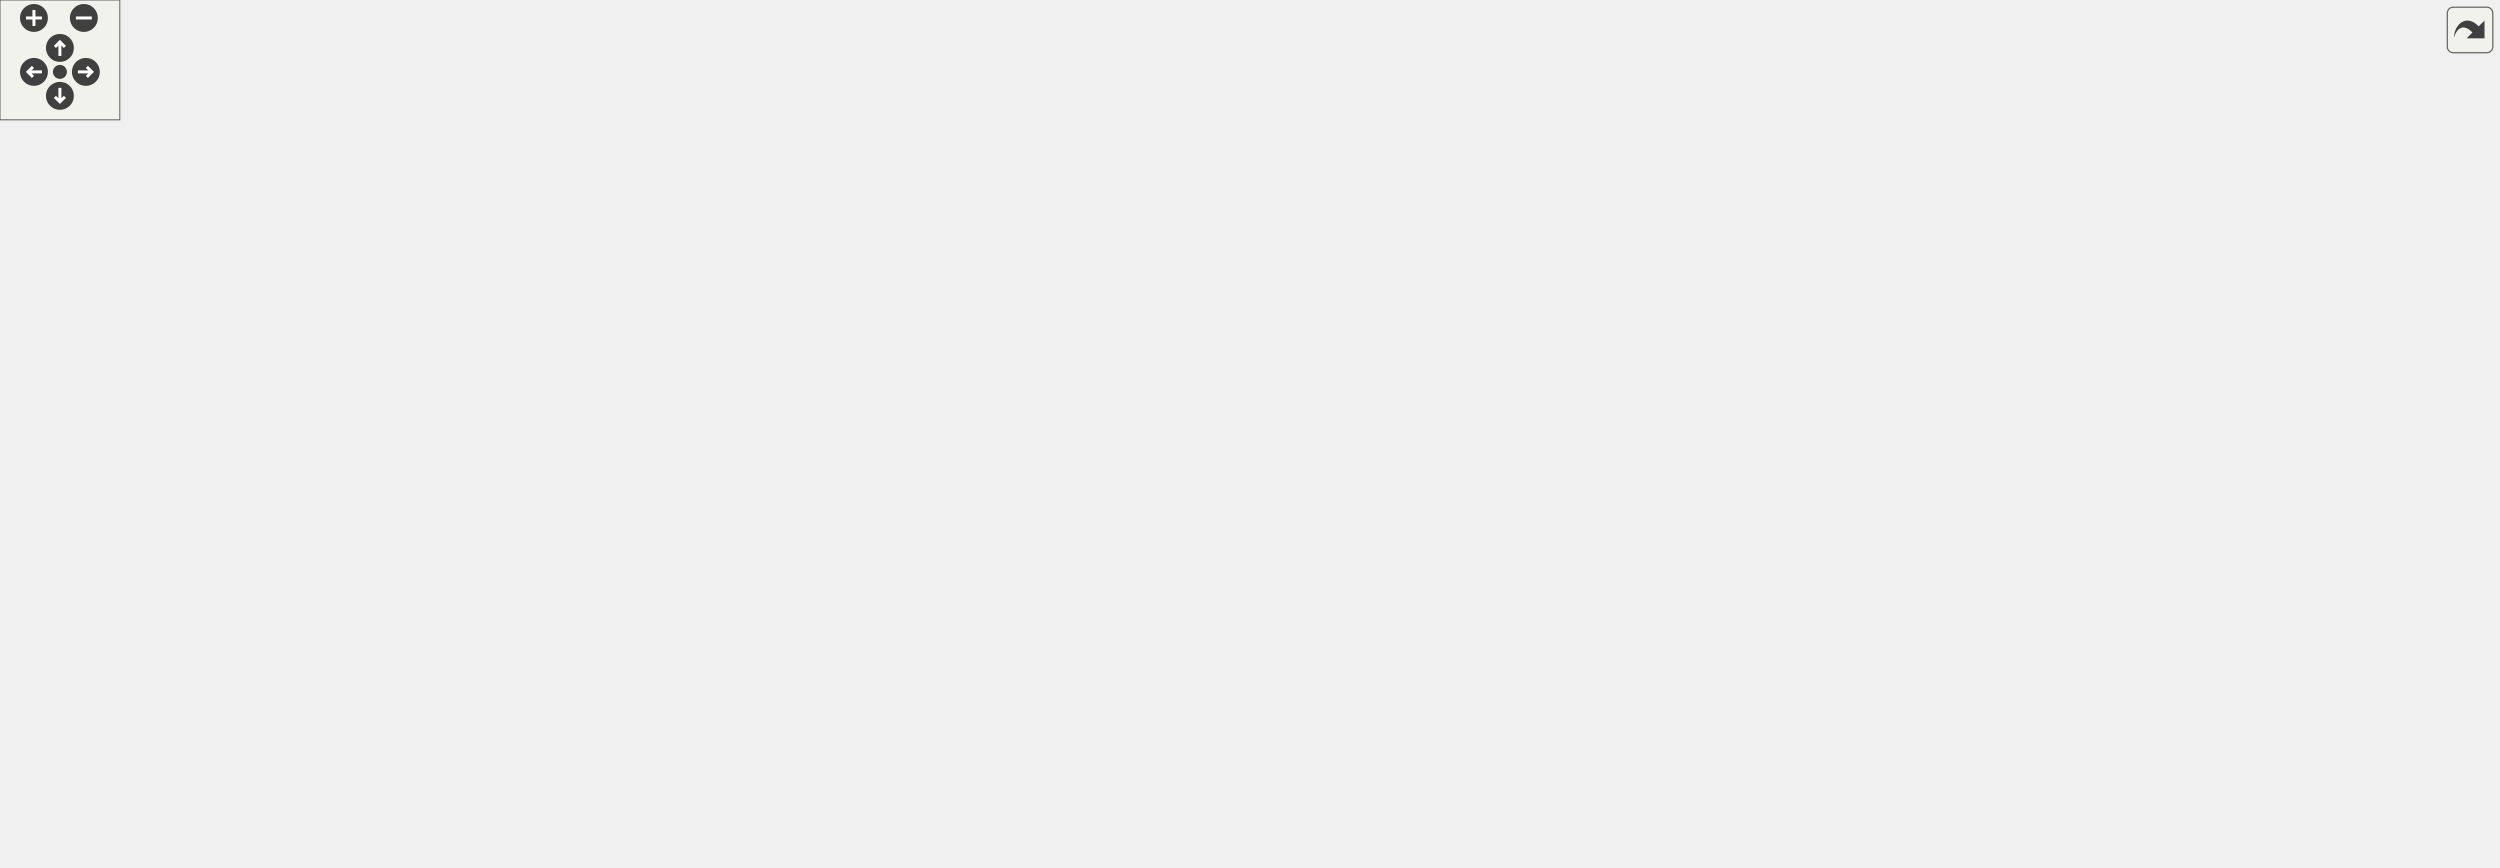
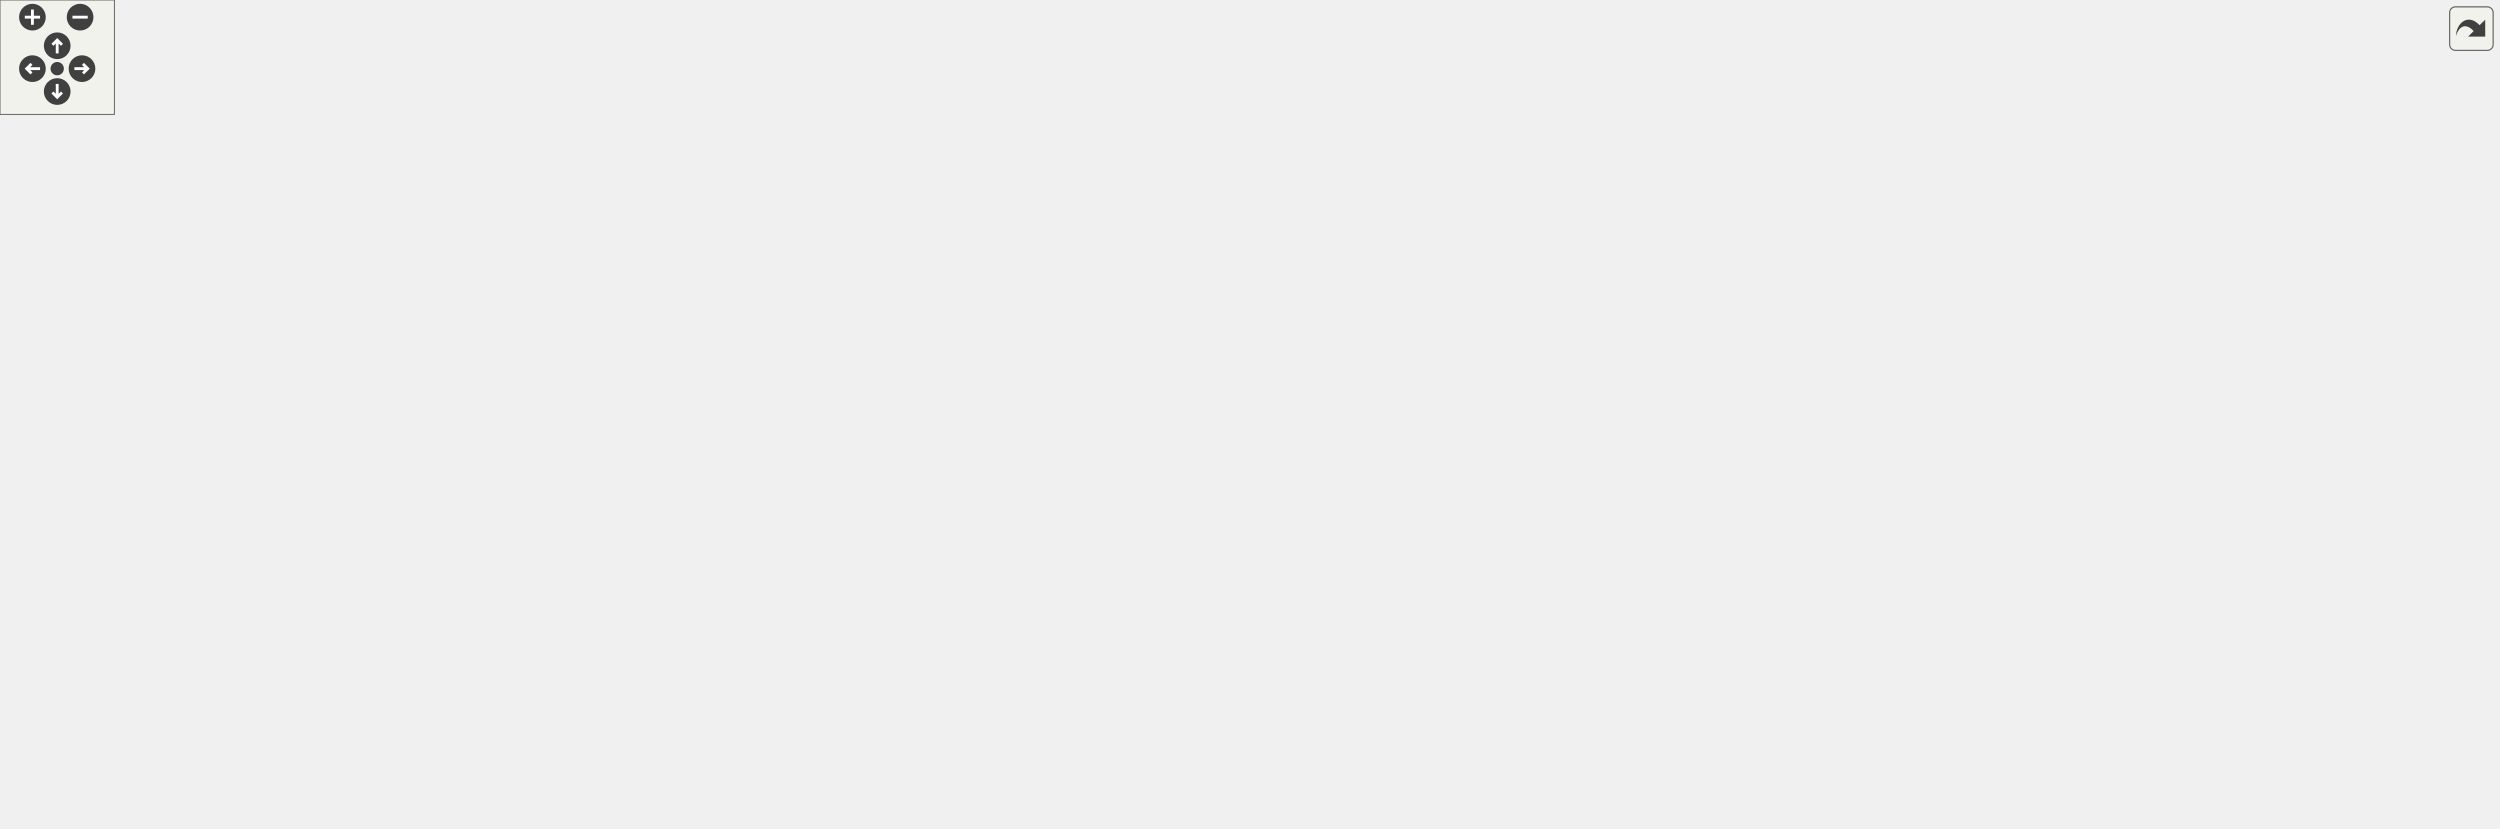
<svg xmlns="http://www.w3.org/2000/svg" xmlns:xlink="http://www.w3.org/1999/xlink" id="main" version="1.1" xml:space="preserve">
  <style type="text/css">
.edge:hover path { stroke: red; }
.edge:hover polygon { stroke: red; fill: red; }
</style>
  <defs>
    <circle id="rim" cx="0" cy="0" r="7" />
    <circle id="rim2" cx="0" cy="0" r="3.5" />
    <g id="zoomPlus">
      <use xlink:href="#rim" fill="#404040">
        <set attributeName="fill" to="#808080" begin="zoomplus.mouseover" end="zoomplus.mouseout" />
      </use>
      <path d="M-4,0h8M0,-4v8" fill="none" stroke="white" stroke-width="1.5" pointer-events="none" />
    </g>
    <g id="zoomMin">
      <use xlink:href="#rim" fill="#404040">
        <set attributeName="fill" to="#808080" begin="zoomminus.mouseover" end="zoomminus.mouseout" />
      </use>
      <path d="M-4,0h8" fill="none" stroke="white" stroke-width="1.5" pointer-events="none" />
    </g>
    <g id="dirArrow">
      <path fill="none" stroke="white" stroke-width="1.5" d="M0,-3.0v7 M-2.5,-0.5L0,-3.0L2.5,-0.5" />
    </g>
    <g id="resetDef">
      <use xlink:href="#rim2" fill="#404040">
        <set attributeName="fill" to="#808080" begin="reset.mouseover" end="reset.mouseout" />
      </use>
    </g>
  </defs>
  <svg id="graph" class="graph">
    <g id="viewport">
      <g id="node1" class="node">
        <g id="a_node1">
          <a xlink:title="Calculates the actual normalized fill amount for the image.">
-             <polygon fill="#bfbfbf" stroke="black" points="1128,-177 1128,-207 1251,-207 1251,-177 1128,-177" />
-             <text text-anchor="start" x="1136" y="-195" font-family="Helvetica,sans-Serif" font-size="10.00">UIController.CalculateFill</text>
-             <text text-anchor="middle" x="1189.5" y="-184" font-family="Helvetica,sans-Serif" font-size="10.00">Amount</text>
+             <polygon fill="#bfbfbf" stroke="black" points="1187,-177 1187,-207 1310,-207 1310,-177 1187,-177" />
+             <text text-anchor="start" x="1195" y="-195" font-family="Helvetica,sans-Serif" font-size="10.00">UIController.CalculateFill</text>
+             <text text-anchor="middle" x="1248.5" y="-184" font-family="Helvetica,sans-Serif" font-size="10.00">Amount</text>
          </a>
        </g>
      </g>
      <g id="node2" class="node">
        <g id="a_node2">
          <a xlink:href="class_structure_u_i_controller.html#a440b6978d77790330878b47582fe43dc" target="_top" xlink:title="Updates the current HP of the entity.">
-             <polygon fill="none" stroke="black" points="952,-311 952,-341 1092,-341 1092,-311 952,-311" />
-             <text text-anchor="start" x="960" y="-329" font-family="Helvetica,sans-Serif" font-size="10.00">StructureUIController.Update</text>
-             <text text-anchor="middle" x="1022" y="-318" font-family="Helvetica,sans-Serif" font-size="10.00">CurrentHP</text>
+             <polygon fill="none" stroke="black" points="1011,-311 1011,-341 1151,-341 1151,-311 1011,-311" />
+             <text text-anchor="start" x="1019" y="-329" font-family="Helvetica,sans-Serif" font-size="10.00">StructureUIController.Update</text>
+             <text text-anchor="middle" x="1081" y="-318" font-family="Helvetica,sans-Serif" font-size="10.00">CurrentHP</text>
          </a>
        </g>
      </g>
      <g id="edge1" class="edge">
-         <path fill="none" stroke="midnightblue" d="M1171.8,-215.4C1154.18,-238.68 1124.51,-274.15 1092,-297 1084.35,-302.38 1075.54,-307.03 1066.83,-310.93" />
-         <polygon fill="midnightblue" stroke="midnightblue" points="1174.8,-217.24 1177.95,-207.12 1169.17,-213.06 1174.8,-217.24" />
+         <path fill="none" stroke="midnightblue" d="M1230.8,-215.4C1213.18,-238.68 1183.51,-274.15 1151,-297 1143.35,-302.38 1134.54,-307.03 1125.83,-310.93" />
+         <polygon fill="midnightblue" stroke="midnightblue" points="1233.8,-217.24 1236.95,-207.12 1228.17,-213.06 1233.8,-217.24" />
      </g>
      <g id="node5" class="node">
        <g id="a_node5">
          <a xlink:href="class_minion_u_i_controller.html#a9042cfa3430e60cf37cf0e0797692742" target="_top" xlink:title="Updates the current HP of the entity.">
-             <polygon fill="none" stroke="black" points="957.5,-257 957.5,-287 1086.5,-287 1086.5,-257 957.5,-257" />
-             <text text-anchor="start" x="965.5" y="-275" font-family="Helvetica,sans-Serif" font-size="10.00">MinionUIController.Update</text>
-             <text text-anchor="middle" x="1022" y="-264" font-family="Helvetica,sans-Serif" font-size="10.00">CurrentHP</text>
+             <polygon fill="none" stroke="black" points="1016.5,-257 1016.5,-287 1145.5,-287 1145.5,-257 1016.5,-257" />
+             <text text-anchor="start" x="1024.5" y="-275" font-family="Helvetica,sans-Serif" font-size="10.00">MinionUIController.Update</text>
+             <text text-anchor="middle" x="1081" y="-264" font-family="Helvetica,sans-Serif" font-size="10.00">CurrentHP</text>
          </a>
        </g>
      </g>
      <g id="edge4" class="edge">
-         <path fill="none" stroke="midnightblue" d="M1151.52,-211.91C1133.68,-221.32 1111.88,-232.54 1092,-242 1081.38,-247.05 1069.7,-252.26 1059.02,-256.89" />
-         <polygon fill="midnightblue" stroke="midnightblue" points="1153.27,-214.94 1160.46,-207.17 1149.99,-208.76 1153.27,-214.94" />
+         <path fill="none" stroke="midnightblue" d="M1209.65,-211.75C1191.93,-220.85 1170.49,-231.68 1151,-241 1139.86,-246.33 1127.6,-251.92 1116.54,-256.87" />
+         <polygon fill="midnightblue" stroke="midnightblue" points="1211.26,-214.85 1218.54,-207.16 1208.05,-208.63 1211.26,-214.85" />
      </g>
      <g id="node7" class="node">
        <g id="a_node7">
          <a xlink:href="class_player_u_i_controller.html#aca577b724c1f3f2ed54ad1165a7842c2" target="_top" xlink:title="Sets the current HP value to the Image.">
-             <polygon fill="none" stroke="black" points="958,-202 958,-232 1086,-232 1086,-202 958,-202" />
-             <text text-anchor="start" x="966" y="-220" font-family="Helvetica,sans-Serif" font-size="10.00">PlayerUIController.Update</text>
-             <text text-anchor="middle" x="1022" y="-209" font-family="Helvetica,sans-Serif" font-size="10.00">CurrentHP</text>
+             <polygon fill="none" stroke="black" points="1017,-202 1017,-232 1145,-232 1145,-202 1017,-202" />
+             <text text-anchor="start" x="1025" y="-220" font-family="Helvetica,sans-Serif" font-size="10.00">PlayerUIController.Update</text>
+             <text text-anchor="middle" x="1081" y="-209" font-family="Helvetica,sans-Serif" font-size="10.00">CurrentHP</text>
          </a>
        </g>
      </g>
      <g id="edge6" class="edge">
-         <path fill="none" stroke="midnightblue" d="M1117.83,-202.67C1107.31,-204.26 1096.53,-205.89 1086.18,-207.46" />
-         <polygon fill="midnightblue" stroke="midnightblue" points="1118.45,-206.12 1127.81,-201.17 1117.4,-199.2 1118.45,-206.12" />
-       </g>
-       <g id="node13" class="node">
-         <g id="a_node13">
+         <path fill="none" stroke="midnightblue" d="M1176.83,-202.67C1166.31,-204.26 1155.53,-205.89 1145.18,-207.46" />
+         <polygon fill="midnightblue" stroke="midnightblue" points="1177.45,-206.12 1186.81,-201.17 1176.4,-199.2 1177.45,-206.12" />
+       </g>
+       <g id="node15" class="node">
+         <g id="a_node15">
          <a xlink:href="class_player_u_i_controller.html#adadd54ec10a1236aa7c08022d27fa068" target="_top" xlink:title="Sets the current level and xp to the Image.">
-             <polygon fill="none" stroke="black" points="958,-104 958,-134 1086,-134 1086,-104 958,-104" />
-             <text text-anchor="start" x="966" y="-122" font-family="Helvetica,sans-Serif" font-size="10.00">PlayerUIController.Update</text>
-             <text text-anchor="middle" x="1022" y="-111" font-family="Helvetica,sans-Serif" font-size="10.00">CurrentLevel</text>
-           </a>
-         </g>
-       </g>
-       <g id="edge12" class="edge">
-         <path fill="none" stroke="midnightblue" d="M1151.3,-172.26C1133.57,-163.17 1111.92,-152.53 1092,-144 1084.04,-140.59 1075.43,-137.23 1067.1,-134.13" />
-         <polygon fill="midnightblue" stroke="midnightblue" points="1149.7,-175.37 1160.19,-176.85 1152.91,-169.15 1149.7,-175.37" />
-       </g>
-       <g id="node23" class="node">
-         <g id="a_node23">
-           <a xlink:href="class_player_u_i_controller.html#ac7bf7455ce00b144f6a1678e524819b2" target="_top" xlink:title="Sets the current MP value to the Image.">
-             <polygon fill="none" stroke="black" points="958,-44 958,-74 1086,-74 1086,-44 958,-44" />
-             <text text-anchor="start" x="966" y="-62" font-family="Helvetica,sans-Serif" font-size="10.00">PlayerUIController.Update</text>
-             <text text-anchor="middle" x="1022" y="-51" font-family="Helvetica,sans-Serif" font-size="10.00">CurrentMana</text>
-           </a>
-         </g>
-       </g>
-       <g id="edge23" class="edge">
-         <path fill="none" stroke="midnightblue" d="M1169.69,-168.99C1151.42,-147.67 1122.12,-116.02 1092,-94 1081.59,-86.39 1069.28,-79.57 1057.97,-74.01" />
-         <polygon fill="midnightblue" stroke="midnightblue" points="1167.23,-171.5 1176.35,-176.89 1172.58,-166.99 1167.23,-171.5" />
+             <polygon fill="none" stroke="black" points="1017,-104 1017,-134 1145,-134 1145,-104 1017,-104" />
+             <text text-anchor="start" x="1025" y="-122" font-family="Helvetica,sans-Serif" font-size="10.00">PlayerUIController.Update</text>
+             <text text-anchor="middle" x="1081" y="-111" font-family="Helvetica,sans-Serif" font-size="10.00">CurrentLevel</text>
+           </a>
+         </g>
+       </g>
+       <g id="edge14" class="edge">
+         <path fill="none" stroke="midnightblue" d="M1211.17,-172.09C1193.32,-162.68 1171.32,-151.65 1151,-143 1143.65,-139.87 1135.74,-136.83 1127.98,-134.02" />
+         <polygon fill="midnightblue" stroke="midnightblue" points="1209.63,-175.23 1220.1,-176.84 1212.92,-169.05 1209.63,-175.23" />
      </g>
      <g id="node26" class="node">
        <g id="a_node26">
+           <a xlink:href="class_player_u_i_controller.html#ac7bf7455ce00b144f6a1678e524819b2" target="_top" xlink:title="Sets the current MP value to the Image.">
+             <polygon fill="none" stroke="black" points="1017,-44 1017,-74 1145,-74 1145,-44 1017,-44" />
+             <text text-anchor="start" x="1025" y="-62" font-family="Helvetica,sans-Serif" font-size="10.00">PlayerUIController.Update</text>
+             <text text-anchor="middle" x="1081" y="-51" font-family="Helvetica,sans-Serif" font-size="10.00">CurrentMana</text>
+           </a>
+         </g>
+       </g>
+       <g id="edge27" class="edge">
+         <path fill="none" stroke="midnightblue" d="M1228.69,-168.99C1210.42,-147.67 1181.12,-116.02 1151,-94 1140.59,-86.39 1128.28,-79.57 1116.97,-74.01" />
+         <polygon fill="midnightblue" stroke="midnightblue" points="1226.23,-171.5 1235.35,-176.89 1231.58,-166.99 1226.23,-171.5" />
+       </g>
+       <g id="node29" class="node">
+         <g id="a_node29">
          <a xlink:href="class_player_u_i_controller.html#aacc9f1b78d9e1adab16f8fc2ec246dfb" target="_top" xlink:title=" ">
-             <polygon fill="none" stroke="black" points="958,-153 958,-183 1086,-183 1086,-153 958,-153" />
-             <text text-anchor="start" x="966" y="-171" font-family="Helvetica,sans-Serif" font-size="10.00">PlayerUIController.Update</text>
-             <text text-anchor="middle" x="1022" y="-160" font-family="Helvetica,sans-Serif" font-size="10.00">MaxHP</text>
-           </a>
-         </g>
-       </g>
-       <g id="edge27" class="edge">
-         <path fill="none" stroke="midnightblue" d="M1117.83,-181.75C1107.31,-180.23 1096.53,-178.66 1086.18,-177.16" />
-         <polygon fill="midnightblue" stroke="midnightblue" points="1117.41,-185.23 1127.81,-183.2 1118.42,-178.3 1117.41,-185.23" />
+             <polygon fill="none" stroke="black" points="1017,-153 1017,-183 1145,-183 1145,-153 1017,-153" />
+             <text text-anchor="start" x="1025" y="-171" font-family="Helvetica,sans-Serif" font-size="10.00">PlayerUIController.Update</text>
+             <text text-anchor="middle" x="1081" y="-160" font-family="Helvetica,sans-Serif" font-size="10.00">MaxHP</text>
+           </a>
+         </g>
+       </g>
+       <g id="edge31" class="edge">
+         <path fill="none" stroke="midnightblue" d="M1176.83,-181.75C1166.31,-180.23 1155.53,-178.66 1145.18,-177.16" />
+         <polygon fill="midnightblue" stroke="midnightblue" points="1176.41,-185.23 1186.81,-183.2 1177.42,-178.3 1176.41,-185.23" />
      </g>
      <g id="node3" class="node">
        <g id="a_node3">
          <a xlink:href="class_nexus_stats.html#ae804a5fa576e7252285f85ff03aa0615" target="_top" xlink:title=" ">
-             <polygon fill="none" stroke="black" points="769.5,-354.5 769.5,-373.5 915.5,-373.5 915.5,-354.5 769.5,-354.5" />
-             <text text-anchor="middle" x="842.5" y="-361.5" font-family="Helvetica,sans-Serif" font-size="10.00">NexusStats.DealDamageRPC</text>
+             <polygon fill="none" stroke="black" points="828.5,-354.5 828.5,-373.5 974.5,-373.5 974.5,-354.5 828.5,-354.5" />
+             <text text-anchor="middle" x="901.5" y="-361.5" font-family="Helvetica,sans-Serif" font-size="10.00">NexusStats.DealDamageRPC</text>
          </a>
        </g>
      </g>
      <g id="edge2" class="edge">
-         <path fill="none" stroke="midnightblue" d="M941.94,-342.93C923.39,-346.9 904.27,-350.99 887.88,-354.5" />
-         <polygon fill="midnightblue" stroke="midnightblue" points="942.82,-346.32 951.87,-340.8 941.35,-339.47 942.82,-346.32" />
+         <path fill="none" stroke="midnightblue" d="M1000.94,-342.93C982.39,-346.9 963.27,-350.99 946.88,-354.5" />
+         <polygon fill="midnightblue" stroke="midnightblue" points="1001.82,-346.32 1010.87,-340.8 1000.35,-339.47 1001.82,-346.32" />
      </g>
      <g id="node4" class="node">
        <g id="a_node4">
          <a xlink:href="class_turret_stats.html#a503110135edcf63f735168caec63debd" target="_top" xlink:title=" ">
-             <polygon fill="none" stroke="black" points="771,-316.5 771,-335.5 914,-335.5 914,-316.5 771,-316.5" />
-             <text text-anchor="middle" x="842.5" y="-323.5" font-family="Helvetica,sans-Serif" font-size="10.00">TurretStats.DealDamageRPC</text>
+             <polygon fill="none" stroke="black" points="830,-316.5 830,-335.5 973,-335.5 973,-316.5 830,-316.5" />
+             <text text-anchor="middle" x="901.5" y="-323.5" font-family="Helvetica,sans-Serif" font-size="10.00">TurretStats.DealDamageRPC</text>
          </a>
        </g>
      </g>
      <g id="edge3" class="edge">
-         <path fill="none" stroke="midnightblue" d="M941.63,-326C932.49,-326 923.21,-326 914.2,-326" />
-         <polygon fill="midnightblue" stroke="midnightblue" points="941.87,-329.5 951.87,-326 941.87,-322.5 941.87,-329.5" />
+         <path fill="none" stroke="midnightblue" d="M1000.63,-326C991.49,-326 982.21,-326 973.2,-326" />
+         <polygon fill="midnightblue" stroke="midnightblue" points="1000.87,-329.5 1010.87,-326 1000.87,-322.5 1000.87,-329.5" />
      </g>
      <g id="node6" class="node">
        <g id="a_node6">
          <a xlink:href="class_minion_stats.html#ad1a8cab09c44cd06629a2dbe924c83ff" target="_top" xlink:title=" ">
-             <polygon fill="none" stroke="black" points="769,-278.5 769,-297.5 916,-297.5 916,-278.5 769,-278.5" />
-             <text text-anchor="middle" x="842.5" y="-285.5" font-family="Helvetica,sans-Serif" font-size="10.00">MinionStats.DealDamageRPC</text>
+             <polygon fill="none" stroke="black" points="828,-278.5 828,-297.5 975,-297.5 975,-278.5 828,-278.5" />
+             <text text-anchor="middle" x="901.5" y="-285.5" font-family="Helvetica,sans-Serif" font-size="10.00">MinionStats.DealDamageRPC</text>
          </a>
        </g>
      </g>
      <g id="edge5" class="edge">
-         <path fill="none" stroke="midnightblue" d="M947.29,-278.64C937.04,-279.57 926.53,-280.52 916.3,-281.44" />
-         <polygon fill="midnightblue" stroke="midnightblue" points="947.77,-282.11 957.42,-277.73 947.15,-275.14 947.77,-282.11" />
+         <path fill="none" stroke="midnightblue" d="M1006.29,-278.64C996.04,-279.57 985.53,-280.52 975.3,-281.44" />
+         <polygon fill="midnightblue" stroke="midnightblue" points="1006.77,-282.11 1016.42,-277.73 1006.15,-275.14 1006.77,-282.11" />
      </g>
      <g id="node8" class="node">
        <g id="a_node8">
          <a xlink:href="class_player_stats.html#a6542a649dfb0cccc9fe329c83024e3ed" target="_top" xlink:title=" ">
-             <polygon fill="none" stroke="black" points="769.5,-240.5 769.5,-259.5 915.5,-259.5 915.5,-240.5 769.5,-240.5" />
-             <text text-anchor="middle" x="842.5" y="-247.5" font-family="Helvetica,sans-Serif" font-size="10.00">PlayerStats.DealDamageRPC</text>
+             <polygon fill="none" stroke="black" points="135,-164.5 135,-183.5 281,-183.5 281,-164.5 135,-164.5" />
+             <text text-anchor="middle" x="208" y="-171.5" font-family="Helvetica,sans-Serif" font-size="10.00">PlayerStats.DealDamageRPC</text>
          </a>
        </g>
      </g>
      <g id="edge7" class="edge">
-         <path fill="none" stroke="midnightblue" d="M948.07,-230.56C930.15,-233.89 911.34,-237.39 894.69,-240.48" />
-         <polygon fill="midnightblue" stroke="midnightblue" points="948.73,-234 957.92,-228.73 947.45,-227.11 948.73,-234" />
+         <path fill="none" stroke="midnightblue" d="M1006.74,-215.36C935.45,-213.9 824.04,-212 727.5,-212 727.5,-212 727.5,-212 550,-212 446.1,-212 420.05,-206.24 317,-193 297.46,-190.49 276.06,-186.9 257.51,-183.52" />
+         <polygon fill="midnightblue" stroke="midnightblue" points="1006.89,-218.86 1016.96,-215.57 1007.04,-211.86 1006.89,-218.86" />
      </g>
      <g id="node9" class="node">
        <g id="a_node9">
          <a xlink:href="class_player_stats.html#a07cb6a60391d769fea03f1bc3b6927c6" target="_top" xlink:title=" ">
-             <polygon fill="none" stroke="black" points="787.5,-202.5 787.5,-221.5 897.5,-221.5 897.5,-202.5 787.5,-202.5" />
-             <text text-anchor="middle" x="842.5" y="-209.5" font-family="Helvetica,sans-Serif" font-size="10.00">PlayerStats.HealRPC</text>
+             <polygon fill="none" stroke="black" points="846.5,-240.5 846.5,-259.5 956.5,-259.5 956.5,-240.5 846.5,-240.5" />
+             <text text-anchor="middle" x="901.5" y="-247.5" font-family="Helvetica,sans-Serif" font-size="10.00">PlayerStats.HealRPC</text>
          </a>
        </g>
      </g>
      <g id="edge8" class="edge">
-         <path fill="none" stroke="midnightblue" d="M947.61,-214.93C930.85,-214.46 913.33,-213.97 897.56,-213.52" />
-         <polygon fill="midnightblue" stroke="midnightblue" points="947.83,-218.44 957.92,-215.22 948.02,-211.44 947.83,-218.44" />
-       </g>
-       <g id="node11" class="node">
-         <g id="a_node11">
+         <path fill="none" stroke="midnightblue" d="M1007.07,-230.56C989.15,-233.89 970.34,-237.39 953.69,-240.48" />
+         <polygon fill="midnightblue" stroke="midnightblue" points="1007.73,-234 1016.92,-228.73 1006.45,-227.11 1007.73,-234" />
+       </g>
+       <g id="node13" class="node">
+         <g id="a_node13">
          <a xlink:href="class_player_stats.html#a75c908d1b8c5eb0b414db7ab99ceab9e" target="_top" xlink:title="Called whenever the player levels up.">
-             <polygon fill="none" stroke="black" points="790.5,-114.5 790.5,-133.5 894.5,-133.5 894.5,-114.5 790.5,-114.5" />
-             <text text-anchor="middle" x="842.5" y="-121.5" font-family="Helvetica,sans-Serif" font-size="10.00">PlayerStats.LevelUp</text>
-           </a>
-         </g>
-       </g>
-       <g id="edge10" class="edge">
-         <path fill="none" stroke="midnightblue" d="M957.83,-196.91C955.82,-195.68 953.87,-194.38 952,-193 930.26,-176.95 938.26,-159.33 916,-144 909.55,-139.56 902.14,-136.1 894.57,-133.4" />
-         <polygon fill="midnightblue" stroke="midnightblue" points="956.54,-200.19 967,-201.87 959.87,-194.04 956.54,-200.19" />
+             <polygon fill="none" stroke="black" points="849.5,-114.5 849.5,-133.5 953.5,-133.5 953.5,-114.5 849.5,-114.5" />
+             <text text-anchor="middle" x="901.5" y="-121.5" font-family="Helvetica,sans-Serif" font-size="10.00">PlayerStats.LevelUp</text>
+           </a>
+         </g>
+       </g>
+       <g id="edge12" class="edge">
+         <path fill="none" stroke="midnightblue" d="M1018.81,-197.18C1016.09,-195.57 1013.47,-193.85 1011,-192 989.36,-175.81 997.35,-158.19 975,-143 968.54,-138.61 961.13,-135.24 953.56,-132.64" />
+         <polygon fill="midnightblue" stroke="midnightblue" points="1017.3,-200.33 1027.78,-201.9 1020.56,-194.14 1017.3,-200.33" />
      </g>
      <g id="node10" class="node">
        <g id="a_node10">
          <a xlink:href="class_player_stats.html#a27fb46ca044608f34db45eb95ac16b4c" target="_top" xlink:title=" ">
-             <polygon fill="none" stroke="black" points="612.5,-202.5 612.5,-221.5 722.5,-221.5 722.5,-202.5 612.5,-202.5" />
-             <text text-anchor="middle" x="667.5" y="-209.5" font-family="Helvetica,sans-Serif" font-size="10.00">PlayerStats.Respawn</text>
+             <polygon fill="none" stroke="black" points="671.5,-240.5 671.5,-259.5 781.5,-259.5 781.5,-240.5 671.5,-240.5" />
+             <text text-anchor="middle" x="726.5" y="-247.5" font-family="Helvetica,sans-Serif" font-size="10.00">PlayerStats.Respawn</text>
          </a>
        </g>
      </g>
      <g id="edge9" class="edge">
-         <path fill="none" stroke="midnightblue" d="M777.14,-212C759.18,-212 739.87,-212 722.57,-212" />
-         <polygon fill="midnightblue" stroke="midnightblue" points="777.24,-215.5 787.24,-212 777.24,-208.5 777.24,-215.5" />
+         <path fill="none" stroke="midnightblue" d="M836.14,-250C818.18,-250 798.87,-250 781.57,-250" />
+         <polygon fill="midnightblue" stroke="midnightblue" points="836.24,-253.5 846.24,-250 836.24,-246.5 836.24,-253.5" />
+       </g>
+       <g id="node11" class="node">
+         <g id="a_node11">
+           <a xlink:href="class_respawn_canvas.html#aeb8465a7dc3b9f4fe6a36afc1c8bcf9a" target="_top" xlink:title=" ">
+             <polygon fill="none" stroke="black" points="477,-240.5 477,-259.5 625,-259.5 625,-240.5 477,-240.5" />
+             <text text-anchor="middle" x="551" y="-247.5" font-family="Helvetica,sans-Serif" font-size="10.00">RespawnCanvas.BuyRespawn</text>
+           </a>
+         </g>
+       </g>
+       <g id="edge10" class="edge">
+         <path fill="none" stroke="midnightblue" d="M661.02,-250C649.39,-250 637.18,-250 625.31,-250" />
+         <polygon fill="midnightblue" stroke="midnightblue" points="661.08,-253.5 671.08,-250 661.08,-246.5 661.08,-253.5" />
      </g>
      <g id="node12" class="node">
        <g id="a_node12">
-           <a xlink:href="class_player_stats.html#a2515cde362ce22291cde0073d23e2d9c" target="_top" xlink:title="Add some XP amount.">
-             <polygon fill="none" stroke="black" points="617.5,-95.5 617.5,-114.5 717.5,-114.5 717.5,-95.5 617.5,-95.5" />
-             <text text-anchor="middle" x="667.5" y="-102.5" font-family="Helvetica,sans-Serif" font-size="10.00">PlayerStats.AddXP</text>
+           <a xlink:href="class_respawn_canvas.html#a272c2f78c7bfbeb481fcb4b737fe446c" target="_top" xlink:title=" ">
+             <polygon fill="none" stroke="black" points="490,-278.5 490,-297.5 612,-297.5 612,-278.5 490,-278.5" />
+             <text text-anchor="middle" x="551" y="-285.5" font-family="Helvetica,sans-Serif" font-size="10.00">RespawnCanvas.Update</text>
          </a>
        </g>
      </g>
      <g id="edge11" class="edge">
-         <path fill="none" stroke="midnightblue" d="M779.91,-117.24C759.48,-114.99 737.03,-112.53 717.66,-110.4" />
-         <polygon fill="midnightblue" stroke="midnightblue" points="779.74,-120.74 790.06,-118.35 780.5,-113.78 779.74,-120.74" />
-       </g>
-       <g id="edge13" class="edge">
-         <path fill="none" stroke="midnightblue" d="M947.74,-107.97C937.11,-106.74 926.29,-105.68 916,-105 847.4,-100.45 767.87,-101.59 717.87,-103.08" />
-         <polygon fill="midnightblue" stroke="midnightblue" points="947.49,-111.47 957.84,-109.2 948.33,-104.52 947.49,-111.47" />
+         <path fill="none" stroke="midnightblue" d="M671.84,-261.75C647.31,-267.13 618.62,-273.41 595.47,-278.48" />
+         <polygon fill="midnightblue" stroke="midnightblue" points="672.7,-265.15 681.72,-259.59 671.2,-258.31 672.7,-265.15" />
      </g>
      <g id="node14" class="node">
        <g id="a_node14">
-           <a xlink:href="class_player_u_i_controller.html#aa5b61a93967fa5ce39bfd950a9e9d584" target="_top" xlink:title="Initializes all the values into the Image and Text.">
-             <polygon fill="none" stroke="black" points="776,-153 776,-183 909,-183 909,-153 776,-153" />
-             <text text-anchor="start" x="784" y="-171" font-family="Helvetica,sans-Serif" font-size="10.00">PlayerUIController.Initialize</text>
-             <text text-anchor="middle" x="842.5" y="-160" font-family="Helvetica,sans-Serif" font-size="10.00">Values</text>
-           </a>
-         </g>
-       </g>
-       <g id="edge14" class="edge">
-         <path fill="none" stroke="midnightblue" d="M956.44,-136.82C937.28,-142.11 916.48,-147.85 898.02,-152.95" />
-         <polygon fill="midnightblue" stroke="midnightblue" points="957.59,-140.14 966.3,-134.1 955.72,-133.39 957.59,-140.14" />
-       </g>
-       <g id="node15" class="node">
-         <g id="a_node15">
-           <a xlink:href="class_player_u_i_controller.html#ab6ed746dec17fdf763bc4ec1d713db7f" target="_top" xlink:title="Initializes all the values and colors for this Player.">
-             <polygon fill="none" stroke="black" points="602,-158.5 602,-177.5 733,-177.5 733,-158.5 602,-158.5" />
-             <text text-anchor="middle" x="667.5" y="-165.5" font-family="Helvetica,sans-Serif" font-size="10.00">PlayerUIController.Initalize</text>
-           </a>
-         </g>
+           <a xlink:href="class_player_stats.html#af74a866a9312c345f3cd03235be2f329" target="_top" xlink:title=" ">
+             <polygon fill="none" stroke="black" points="667,-95.5 667,-114.5 786,-114.5 786,-95.5 667,-95.5" />
+             <text text-anchor="middle" x="726.5" y="-102.5" font-family="Helvetica,sans-Serif" font-size="10.00">PlayerStats.AddXpRPC</text>
+           </a>
+         </g>
+       </g>
+       <g id="edge13" class="edge">
+         <path fill="none" stroke="midnightblue" d="M839.09,-117.26C821.83,-115.36 803.11,-113.3 786.02,-111.43" />
+         <polygon fill="midnightblue" stroke="midnightblue" points="838.74,-120.74 849.06,-118.35 839.5,-113.78 838.74,-120.74" />
      </g>
      <g id="edge15" class="edge">
-         <path fill="none" stroke="midnightblue" d="M765.36,-168C754.59,-168 743.6,-168 733.07,-168" />
-         <polygon fill="midnightblue" stroke="midnightblue" points="765.6,-171.5 775.6,-168 765.6,-164.5 765.6,-171.5" />
+         <path fill="none" stroke="midnightblue" d="M1006.74,-107.97C996.11,-106.74 985.29,-105.68 975,-105 910.47,-100.72 836.28,-101.47 786.08,-102.82" />
+         <polygon fill="midnightblue" stroke="midnightblue" points="1006.49,-111.47 1016.84,-109.2 1007.33,-104.52 1006.49,-111.47" />
      </g>
      <g id="node16" class="node">
        <g id="a_node16">
-           <a xlink:href="class_mannequin_stats.html#a37606eeeec31415945d8e152af0f7e15" target="_top" xlink:title=" ">
-             <polygon fill="none" stroke="black" points="441,-177.5 441,-196.5 566,-196.5 566,-177.5 441,-177.5" />
-             <text text-anchor="middle" x="503.5" y="-184.5" font-family="Helvetica,sans-Serif" font-size="10.00">MannequinStats.Initialize</text>
+           <a xlink:href="class_player_u_i_controller.html#aa5b61a93967fa5ce39bfd950a9e9d584" target="_top" xlink:title="Initializes all the values into the Image and Text.">
+             <polygon fill="none" stroke="black" points="835,-153 835,-183 968,-183 968,-153 835,-153" />
+             <text text-anchor="start" x="843" y="-171" font-family="Helvetica,sans-Serif" font-size="10.00">PlayerUIController.Initialize</text>
+             <text text-anchor="middle" x="901.5" y="-160" font-family="Helvetica,sans-Serif" font-size="10.00">Values</text>
          </a>
        </g>
      </g>
      <g id="edge16" class="edge">
-         <path fill="none" stroke="midnightblue" d="M591.58,-176.79C583.03,-177.79 574.4,-178.8 566.05,-179.78" />
-         <polygon fill="midnightblue" stroke="midnightblue" points="592.02,-180.26 601.54,-175.62 591.2,-173.31 592.02,-180.26" />
+         <path fill="none" stroke="midnightblue" d="M1015.44,-136.82C996.28,-142.11 975.48,-147.85 957.02,-152.95" />
+         <polygon fill="midnightblue" stroke="midnightblue" points="1016.59,-140.14 1025.3,-134.1 1014.72,-133.39 1016.59,-140.14" />
+       </g>
+       <g id="node17" class="node">
+         <g id="a_node17">
+           <a xlink:href="class_player_u_i_controller.html#ab6ed746dec17fdf763bc4ec1d713db7f" target="_top" xlink:title="Initializes all the values and colors for this Player.">
+             <polygon fill="none" stroke="black" points="661,-158.5 661,-177.5 792,-177.5 792,-158.5 661,-158.5" />
+             <text text-anchor="middle" x="726.5" y="-165.5" font-family="Helvetica,sans-Serif" font-size="10.00">PlayerUIController.Initalize</text>
+           </a>
+         </g>
+       </g>
+       <g id="edge17" class="edge">
+         <path fill="none" stroke="midnightblue" d="M824.36,-168C813.59,-168 802.6,-168 792.07,-168" />
+         <polygon fill="midnightblue" stroke="midnightblue" points="824.6,-171.5 834.6,-168 824.6,-164.5 824.6,-171.5" />
      </g>
      <g id="node18" class="node">
        <g id="a_node18">
+           <a xlink:href="class_mannequin_stats.html#a37606eeeec31415945d8e152af0f7e15" target="_top" xlink:title=" ">
+             <polygon fill="none" stroke="black" points="488.5,-164.5 488.5,-183.5 613.5,-183.5 613.5,-164.5 488.5,-164.5" />
+             <text text-anchor="middle" x="551" y="-171.5" font-family="Helvetica,sans-Serif" font-size="10.00">MannequinStats.Initialize</text>
+           </a>
+         </g>
+       </g>
+       <g id="edge18" class="edge">
+         <path fill="none" stroke="midnightblue" d="M650.66,-170.59C638.35,-171.01 625.72,-171.45 613.78,-171.86" />
+         <polygon fill="midnightblue" stroke="midnightblue" points="651.02,-174.08 660.9,-170.23 650.78,-167.08 651.02,-174.08" />
+       </g>
+       <g id="node20" class="node">
+         <g id="a_node20">
          <a xlink:href="class_player_stats.html#a5e274804959d13db76f140e8efcf9411" target="_top" xlink:title="Initialize the actual Stats of the Player.">
-             <polygon fill="none" stroke="black" points="450.5,-139.5 450.5,-158.5 556.5,-158.5 556.5,-139.5 450.5,-139.5" />
-             <text text-anchor="middle" x="503.5" y="-146.5" font-family="Helvetica,sans-Serif" font-size="10.00">PlayerStats.Initialize</text>
-           </a>
-         </g>
-       </g>
-       <g id="edge18" class="edge">
-         <path fill="none" stroke="midnightblue" d="M591.28,-159.18C579.52,-157.8 567.6,-156.4 556.52,-155.1" />
-         <polygon fill="midnightblue" stroke="midnightblue" points="591.2,-162.69 601.54,-160.38 592.02,-155.74 591.2,-162.69" />
-       </g>
-       <g id="node17" class="node">
-         <g id="a_node17">
-           <a xlink:href="class_mannequin.html#af638d1036ae3aee689fe03b43cea0df5" target="_top" xlink:title=" ">
-             <polygon fill="none" stroke="black" points="299,-177.5 299,-196.5 387,-196.5 387,-177.5 299,-177.5" />
-             <text text-anchor="middle" x="343" y="-184.5" font-family="Helvetica,sans-Serif" font-size="10.00">Mannequin.Start</text>
-           </a>
-         </g>
-       </g>
-       <g id="edge17" class="edge">
-         <path fill="none" stroke="midnightblue" d="M430.59,-187C415.77,-187 400.6,-187 387.19,-187" />
-         <polygon fill="midnightblue" stroke="midnightblue" points="430.77,-190.5 440.77,-187 430.77,-183.5 430.77,-190.5" />
+             <polygon fill="none" stroke="black" points="498,-126.5 498,-145.5 604,-145.5 604,-126.5 498,-126.5" />
+             <text text-anchor="middle" x="551" y="-133.5" font-family="Helvetica,sans-Serif" font-size="10.00">PlayerStats.Initialize</text>
+           </a>
+         </g>
+       </g>
+       <g id="edge20" class="edge">
+         <path fill="none" stroke="midnightblue" d="M663.82,-156.62C644.14,-152.99 622.58,-149.02 603.69,-145.53" />
+         <polygon fill="midnightblue" stroke="midnightblue" points="663.45,-160.11 673.91,-158.49 664.71,-153.23 663.45,-160.11" />
      </g>
      <g id="node19" class="node">
        <g id="a_node19">
-           <a xlink:href="class_player_controller.html#a75e94e4fd555e57e55ab4b7e54024dcf" target="_top" xlink:title="Initialize the PlayerController.">
-             <polygon fill="none" stroke="black" points="281,-139.5 281,-158.5 405,-158.5 405,-139.5 281,-139.5" />
-             <text text-anchor="middle" x="343" y="-146.5" font-family="Helvetica,sans-Serif" font-size="10.00">PlayerController.Initialize</text>
+           <a xlink:href="class_mannequin.html#af638d1036ae3aee689fe03b43cea0df5" target="_top" xlink:title=" ">
+             <polygon fill="none" stroke="black" points="335,-164.5 335,-183.5 423,-183.5 423,-164.5 335,-164.5" />
+             <text text-anchor="middle" x="379" y="-171.5" font-family="Helvetica,sans-Serif" font-size="10.00">Mannequin.Start</text>
          </a>
        </g>
      </g>
      <g id="edge19" class="edge">
-         <path fill="none" stroke="midnightblue" d="M439.82,-149C428.39,-149 416.47,-149 405.08,-149" />
-         <polygon fill="midnightblue" stroke="midnightblue" points="440.16,-152.5 450.16,-149 440.16,-145.5 440.16,-152.5" />
-       </g>
-       <g id="node20" class="node">
-         <g id="a_node20">
-           <a xlink:href="class_model_sync.html#ab8359f73ae31a7f926c80ebcd7e9444a" target="_top" xlink:title="This starts all the initialization chain for the player.">
-             <polygon fill="none" stroke="black" points="135,-139.5 135,-158.5 245,-158.5 245,-139.5 135,-139.5" />
-             <text text-anchor="middle" x="190" y="-146.5" font-family="Helvetica,sans-Serif" font-size="10.00">ModelSync.DoEnable</text>
-           </a>
-         </g>
-       </g>
-       <g id="edge20" class="edge">
-         <path fill="none" stroke="midnightblue" d="M270.58,-149C262,-149 253.36,-149 245.09,-149" />
-         <polygon fill="midnightblue" stroke="midnightblue" points="270.58,-152.5 280.58,-149 270.58,-145.5 270.58,-152.5" />
+         <path fill="none" stroke="midnightblue" d="M477.91,-174C459.29,-174 439.82,-174 423.19,-174" />
+         <polygon fill="midnightblue" stroke="midnightblue" points="478.15,-177.5 488.15,-174 478.15,-170.5 478.15,-177.5" />
      </g>
      <g id="node21" class="node">
        <g id="a_node21">
-           <a xlink:href="class_model_sync.html#a47be08ee3bbd2a173514e74da3dd65cb" target="_top" xlink:title=" ">
-             <polygon fill="none" stroke="black" points="5,-158.5 5,-177.5 94,-177.5 94,-158.5 5,-158.5" />
-             <text text-anchor="middle" x="49.5" y="-165.5" font-family="Helvetica,sans-Serif" font-size="10.00">ModelSync.Start</text>
+           <a xlink:href="class_player_stats.html#a5caca2bd8f676341a2b269aea8a0f1ff" target="_top" xlink:title="Function that implements what is done when this entity dies.">
+             <polygon fill="none" stroke="black" points="336.5,-126.5 336.5,-145.5 421.5,-145.5 421.5,-126.5 336.5,-126.5" />
+             <text text-anchor="middle" x="379" y="-133.5" font-family="Helvetica,sans-Serif" font-size="10.00">PlayerStats.Die</text>
          </a>
        </g>
      </g>
      <g id="edge21" class="edge">
-         <path fill="none" stroke="midnightblue" d="M124.54,-157.84C114.35,-159.24 104.01,-160.66 94.43,-161.97" />
-         <polygon fill="midnightblue" stroke="midnightblue" points="125.23,-161.28 134.66,-156.45 124.28,-154.35 125.23,-161.28" />
+         <path fill="none" stroke="midnightblue" d="M487.39,-136C465.5,-136 441.48,-136 421.71,-136" />
+         <polygon fill="midnightblue" stroke="midnightblue" points="487.61,-139.5 497.61,-136 487.61,-132.5 487.61,-139.5" />
      </g>
      <g id="node22" class="node">
        <g id="a_node22">
-           <a xlink:href="class_model_sync.html#abf63af5a901636617cb742aab24c4d6f" target="_top" xlink:title=" ">
-             <polygon fill="none" stroke="black" points="0,-120.5 0,-139.5 99,-139.5 99,-120.5 0,-120.5" />
-             <text text-anchor="middle" x="49.5" y="-127.5" font-family="Helvetica,sans-Serif" font-size="10.00">ModelSync.Update</text>
-           </a>
-         </g>
+           <a xlink:href="class_player_controller.html#a75e94e4fd555e57e55ab4b7e54024dcf" target="_top" xlink:title="Initialize the PlayerController.">
+             <polygon fill="none" stroke="black" points="317,-88.5 317,-107.5 441,-107.5 441,-88.5 317,-88.5" />
+             <text text-anchor="middle" x="379" y="-95.5" font-family="Helvetica,sans-Serif" font-size="10.00">PlayerController.Initialize</text>
+           </a>
+         </g>
+       </g>
+       <g id="edge23" class="edge">
+         <path fill="none" stroke="midnightblue" d="M497.1,-124.18C473.13,-118.82 445.18,-112.57 422.59,-107.52" />
+         <polygon fill="midnightblue" stroke="midnightblue" points="496.58,-127.65 507.1,-126.41 498.11,-120.81 496.58,-127.65" />
      </g>
      <g id="edge22" class="edge">
-         <path fill="none" stroke="midnightblue" d="M124.7,-140.18C116.15,-139.01 107.51,-137.82 99.28,-136.69" />
-         <polygon fill="midnightblue" stroke="midnightblue" points="124.28,-143.65 134.66,-141.55 125.23,-136.72 124.28,-143.65" />
+         <path fill="none" stroke="midnightblue" d="M326.24,-147.64C302.28,-153.03 274.16,-159.35 251.47,-164.45" />
+         <polygon fill="midnightblue" stroke="midnightblue" points="327.24,-151 336.22,-145.39 325.7,-144.17 327.24,-151" />
+       </g>
+       <g id="node23" class="node">
+         <g id="a_node23">
+           <a xlink:href="class_model_sync.html#ab8359f73ae31a7f926c80ebcd7e9444a" target="_top" xlink:title="This starts all the initialization chain for the player.">
+             <polygon fill="none" stroke="black" points="153,-88.5 153,-107.5 263,-107.5 263,-88.5 153,-88.5" />
+             <text text-anchor="middle" x="208" y="-95.5" font-family="Helvetica,sans-Serif" font-size="10.00">ModelSync.DoEnable</text>
+           </a>
+         </g>
      </g>
      <g id="edge24" class="edge">
-         <path fill="none" stroke="midnightblue" d="M970.37,-77.54C937.49,-89.58 896,-104.78 869.6,-114.44" />
-         <polygon fill="midnightblue" stroke="midnightblue" points="971.65,-80.8 979.83,-74.08 969.24,-74.23 971.65,-80.8" />
+         <path fill="none" stroke="midnightblue" d="M306.96,-98C292.32,-98 277.13,-98 263.2,-98" />
+         <polygon fill="midnightblue" stroke="midnightblue" points="306.99,-101.5 316.99,-98 306.99,-94.5 306.99,-101.5" />
      </g>
      <g id="node24" class="node">
        <g id="a_node24">
-           <a xlink:href="class_player_stats.html#a0348bfd846a1fb5122239414e9ec558b" target="_top" xlink:title=" ">
-             <polygon fill="none" stroke="black" points="771,-38.5 771,-57.5 914,-57.5 914,-38.5 771,-38.5" />
-             <text text-anchor="middle" x="842.5" y="-45.5" font-family="Helvetica,sans-Serif" font-size="10.00">PlayerStats.RegenManaRPC</text>
+           <a xlink:href="class_model_sync.html#a47be08ee3bbd2a173514e74da3dd65cb" target="_top" xlink:title=" ">
+             <polygon fill="none" stroke="black" points="5,-107.5 5,-126.5 94,-126.5 94,-107.5 5,-107.5" />
+             <text text-anchor="middle" x="49.5" y="-114.5" font-family="Helvetica,sans-Serif" font-size="10.00">ModelSync.Start</text>
          </a>
        </g>
      </g>
      <g id="edge25" class="edge">
-         <path fill="none" stroke="midnightblue" d="M947.84,-54.47C936.73,-53.78 925.28,-53.07 914.23,-52.38" />
-         <polygon fill="midnightblue" stroke="midnightblue" points="947.72,-57.97 957.92,-55.09 948.16,-50.98 947.72,-57.97" />
+         <path fill="none" stroke="midnightblue" d="M142.66,-105.81C126.32,-107.79 109.15,-109.88 94.11,-111.71" />
+         <polygon fill="midnightblue" stroke="midnightblue" points="143.2,-109.27 152.7,-104.59 142.35,-102.32 143.2,-109.27" />
      </g>
      <g id="node25" class="node">
        <g id="a_node25">
+           <a xlink:href="class_model_sync.html#abf63af5a901636617cb742aab24c4d6f" target="_top" xlink:title=" ">
+             <polygon fill="none" stroke="black" points="0,-69.5 0,-88.5 99,-88.5 99,-69.5 0,-69.5" />
+             <text text-anchor="middle" x="49.5" y="-76.5" font-family="Helvetica,sans-Serif" font-size="10.00">ModelSync.Update</text>
+           </a>
+         </g>
+       </g>
+       <g id="edge26" class="edge">
+         <path fill="none" stroke="midnightblue" d="M142.76,-90.2C128.21,-88.43 112.99,-86.59 99.21,-84.91" />
+         <polygon fill="midnightblue" stroke="midnightblue" points="142.35,-93.68 152.7,-91.41 143.2,-86.73 142.35,-93.68" />
+       </g>
+       <g id="edge28" class="edge">
+         <path fill="none" stroke="midnightblue" d="M1029.37,-77.54C996.49,-89.58 955,-104.78 928.6,-114.44" />
+         <polygon fill="midnightblue" stroke="midnightblue" points="1030.65,-80.8 1038.83,-74.08 1028.24,-74.23 1030.65,-80.8" />
+       </g>
+       <g id="node27" class="node">
+         <g id="a_node27">
+           <a xlink:href="class_player_stats.html#a0348bfd846a1fb5122239414e9ec558b" target="_top" xlink:title=" ">
+             <polygon fill="none" stroke="black" points="830,-38.5 830,-57.5 973,-57.5 973,-38.5 830,-38.5" />
+             <text text-anchor="middle" x="901.5" y="-45.5" font-family="Helvetica,sans-Serif" font-size="10.00">PlayerStats.RegenManaRPC</text>
+           </a>
+         </g>
+       </g>
+       <g id="edge29" class="edge">
+         <path fill="none" stroke="midnightblue" d="M1006.84,-54.47C995.73,-53.78 984.28,-53.07 973.23,-52.38" />
+         <polygon fill="midnightblue" stroke="midnightblue" points="1006.72,-57.97 1016.92,-55.09 1007.16,-50.98 1006.72,-57.97" />
+       </g>
+       <g id="node28" class="node">
+         <g id="a_node28">
          <a xlink:href="class_player_stats.html#adb29a13d34d6e2880a34d67340b8b74a" target="_top" xlink:title=" ">
-             <polygon fill="none" stroke="black" points="771,-0.5 771,-19.5 914,-19.5 914,-0.5 771,-0.5" />
-             <text text-anchor="middle" x="842.5" y="-7.5" font-family="Helvetica,sans-Serif" font-size="10.00">PlayerStats.SpendManaRPC</text>
-           </a>
-         </g>
-       </g>
-       <g id="edge26" class="edge">
-         <path fill="none" stroke="midnightblue" d="M959.54,-41.19C945.26,-37.13 930.11,-32.87 916,-29 904.45,-25.84 891.84,-22.49 880.42,-19.51" />
-         <polygon fill="midnightblue" stroke="midnightblue" points="958.68,-44.59 969.26,-43.97 960.61,-37.86 958.68,-44.59" />
-       </g>
-       <g id="edge28" class="edge">
-         <path fill="none" stroke="midnightblue" d="M947.76,-168C934.94,-168 921.67,-168 909.08,-168" />
-         <polygon fill="midnightblue" stroke="midnightblue" points="947.92,-171.5 957.92,-168 947.92,-164.5 947.92,-171.5" />
+             <polygon fill="none" stroke="black" points="830,-0.5 830,-19.5 973,-19.5 973,-0.5 830,-0.5" />
+             <text text-anchor="middle" x="901.5" y="-7.5" font-family="Helvetica,sans-Serif" font-size="10.00">PlayerStats.SpendManaRPC</text>
+           </a>
+         </g>
+       </g>
+       <g id="edge30" class="edge">
+         <path fill="none" stroke="midnightblue" d="M1018.54,-41.19C1004.26,-37.13 989.11,-32.87 975,-29 963.45,-25.84 950.84,-22.49 939.42,-19.51" />
+         <polygon fill="midnightblue" stroke="midnightblue" points="1017.68,-44.59 1028.26,-43.97 1019.61,-37.86 1017.68,-44.59" />
+       </g>
+       <g id="edge32" class="edge">
+         <path fill="none" stroke="midnightblue" d="M1006.76,-168C993.94,-168 980.67,-168 968.08,-168" />
+         <polygon fill="midnightblue" stroke="midnightblue" points="1006.92,-171.5 1016.92,-168 1006.92,-164.5 1006.92,-171.5" />
      </g>
    </g>
  </svg>
  <g id="navigator" transform="translate(0 0)" fill="#404254">
    <rect fill="#f2f5e9" fill-opacity="0.5" stroke="#606060" stroke-width=".5" x="0" y="0" width="60" height="60" />
    <use id="zoomplus" xlink:href="#zoomPlus" x="17" y="9" />
    <use id="zoomminus" xlink:href="#zoomMin" x="42" y="9" />
    <use id="reset" xlink:href="#resetDef" x="30" y="36" />
    <g id="arrowUp" xlink:href="#dirArrow" transform="translate(30 24)">
      <use xlink:href="#rim" fill="#404040">
        <set attributeName="fill" to="#808080" begin="arrowUp.mouseover" end="arrowUp.mouseout" />
      </use>
      <path fill="none" stroke="white" stroke-width="1.5" d="M0,-3.0v7 M-2.5,-0.5L0,-3.0L2.5,-0.5" />
    </g>
    <g id="arrowRight" xlink:href="#dirArrow" transform="rotate(90) translate(36 -43)">
      <use xlink:href="#rim" fill="#404040">
        <set attributeName="fill" to="#808080" begin="arrowRight.mouseover" end="arrowRight.mouseout" />
      </use>
      <path fill="none" stroke="white" stroke-width="1.5" d="M0,-3.0v7 M-2.5,-0.5L0,-3.0L2.5,-0.5" />
    </g>
    <g id="arrowDown" xlink:href="#dirArrow" transform="rotate(180) translate(-30 -48)">
      <use xlink:href="#rim" fill="#404040">
        <set attributeName="fill" to="#808080" begin="arrowDown.mouseover" end="arrowDown.mouseout" />
      </use>
      <path fill="none" stroke="white" stroke-width="1.5" d="M0,-3.0v7 M-2.5,-0.5L0,-3.0L2.5,-0.5" />
    </g>
    <g id="arrowLeft" xlink:href="#dirArrow" transform="rotate(270) translate(-36 17)">
      <use xlink:href="#rim" fill="#404040">
        <set attributeName="fill" to="#808080" begin="arrowLeft.mouseover" end="arrowLeft.mouseout" />
      </use>
      <path fill="none" stroke="white" stroke-width="1.5" d="M0,-3.0v7 M-2.5,-0.5L0,-3.0L2.5,-0.5" />
    </g>
  </g>
  <svg viewBox="0 0 15 15" width="100%" height="30px" preserveAspectRatio="xMaxYMin meet">
    <g id="arrow_out" transform="scale(0.3 0.3)">
      <a xlink:href="class_u_i_controller_a7d7833a7840917741dbc8c4a83dbe918_icgraph_org.svg" target="_base">
        <rect id="button" ry="5" rx="5" y="6" x="6" height="38" width="38" fill="#f2f5e9" fill-opacity="0.5" stroke="#606060" stroke-width="1.0" />
        <path id="arrow" d="M 11.5,31.437 C 11.94,20.098 22.043,11.323 32.159,21.979 L 37.069,17.246 C 37.069,17.246 37.088,32 37.088,32 L 22.16,31.978 C 22.16,31.978 26.998,27.14 26.998,27.14 C 18.529,18.264 13.292,25.23 11.5,31.437 z" style="fill:#404040;" />
      </a>
    </g>
  </svg>
</svg>
